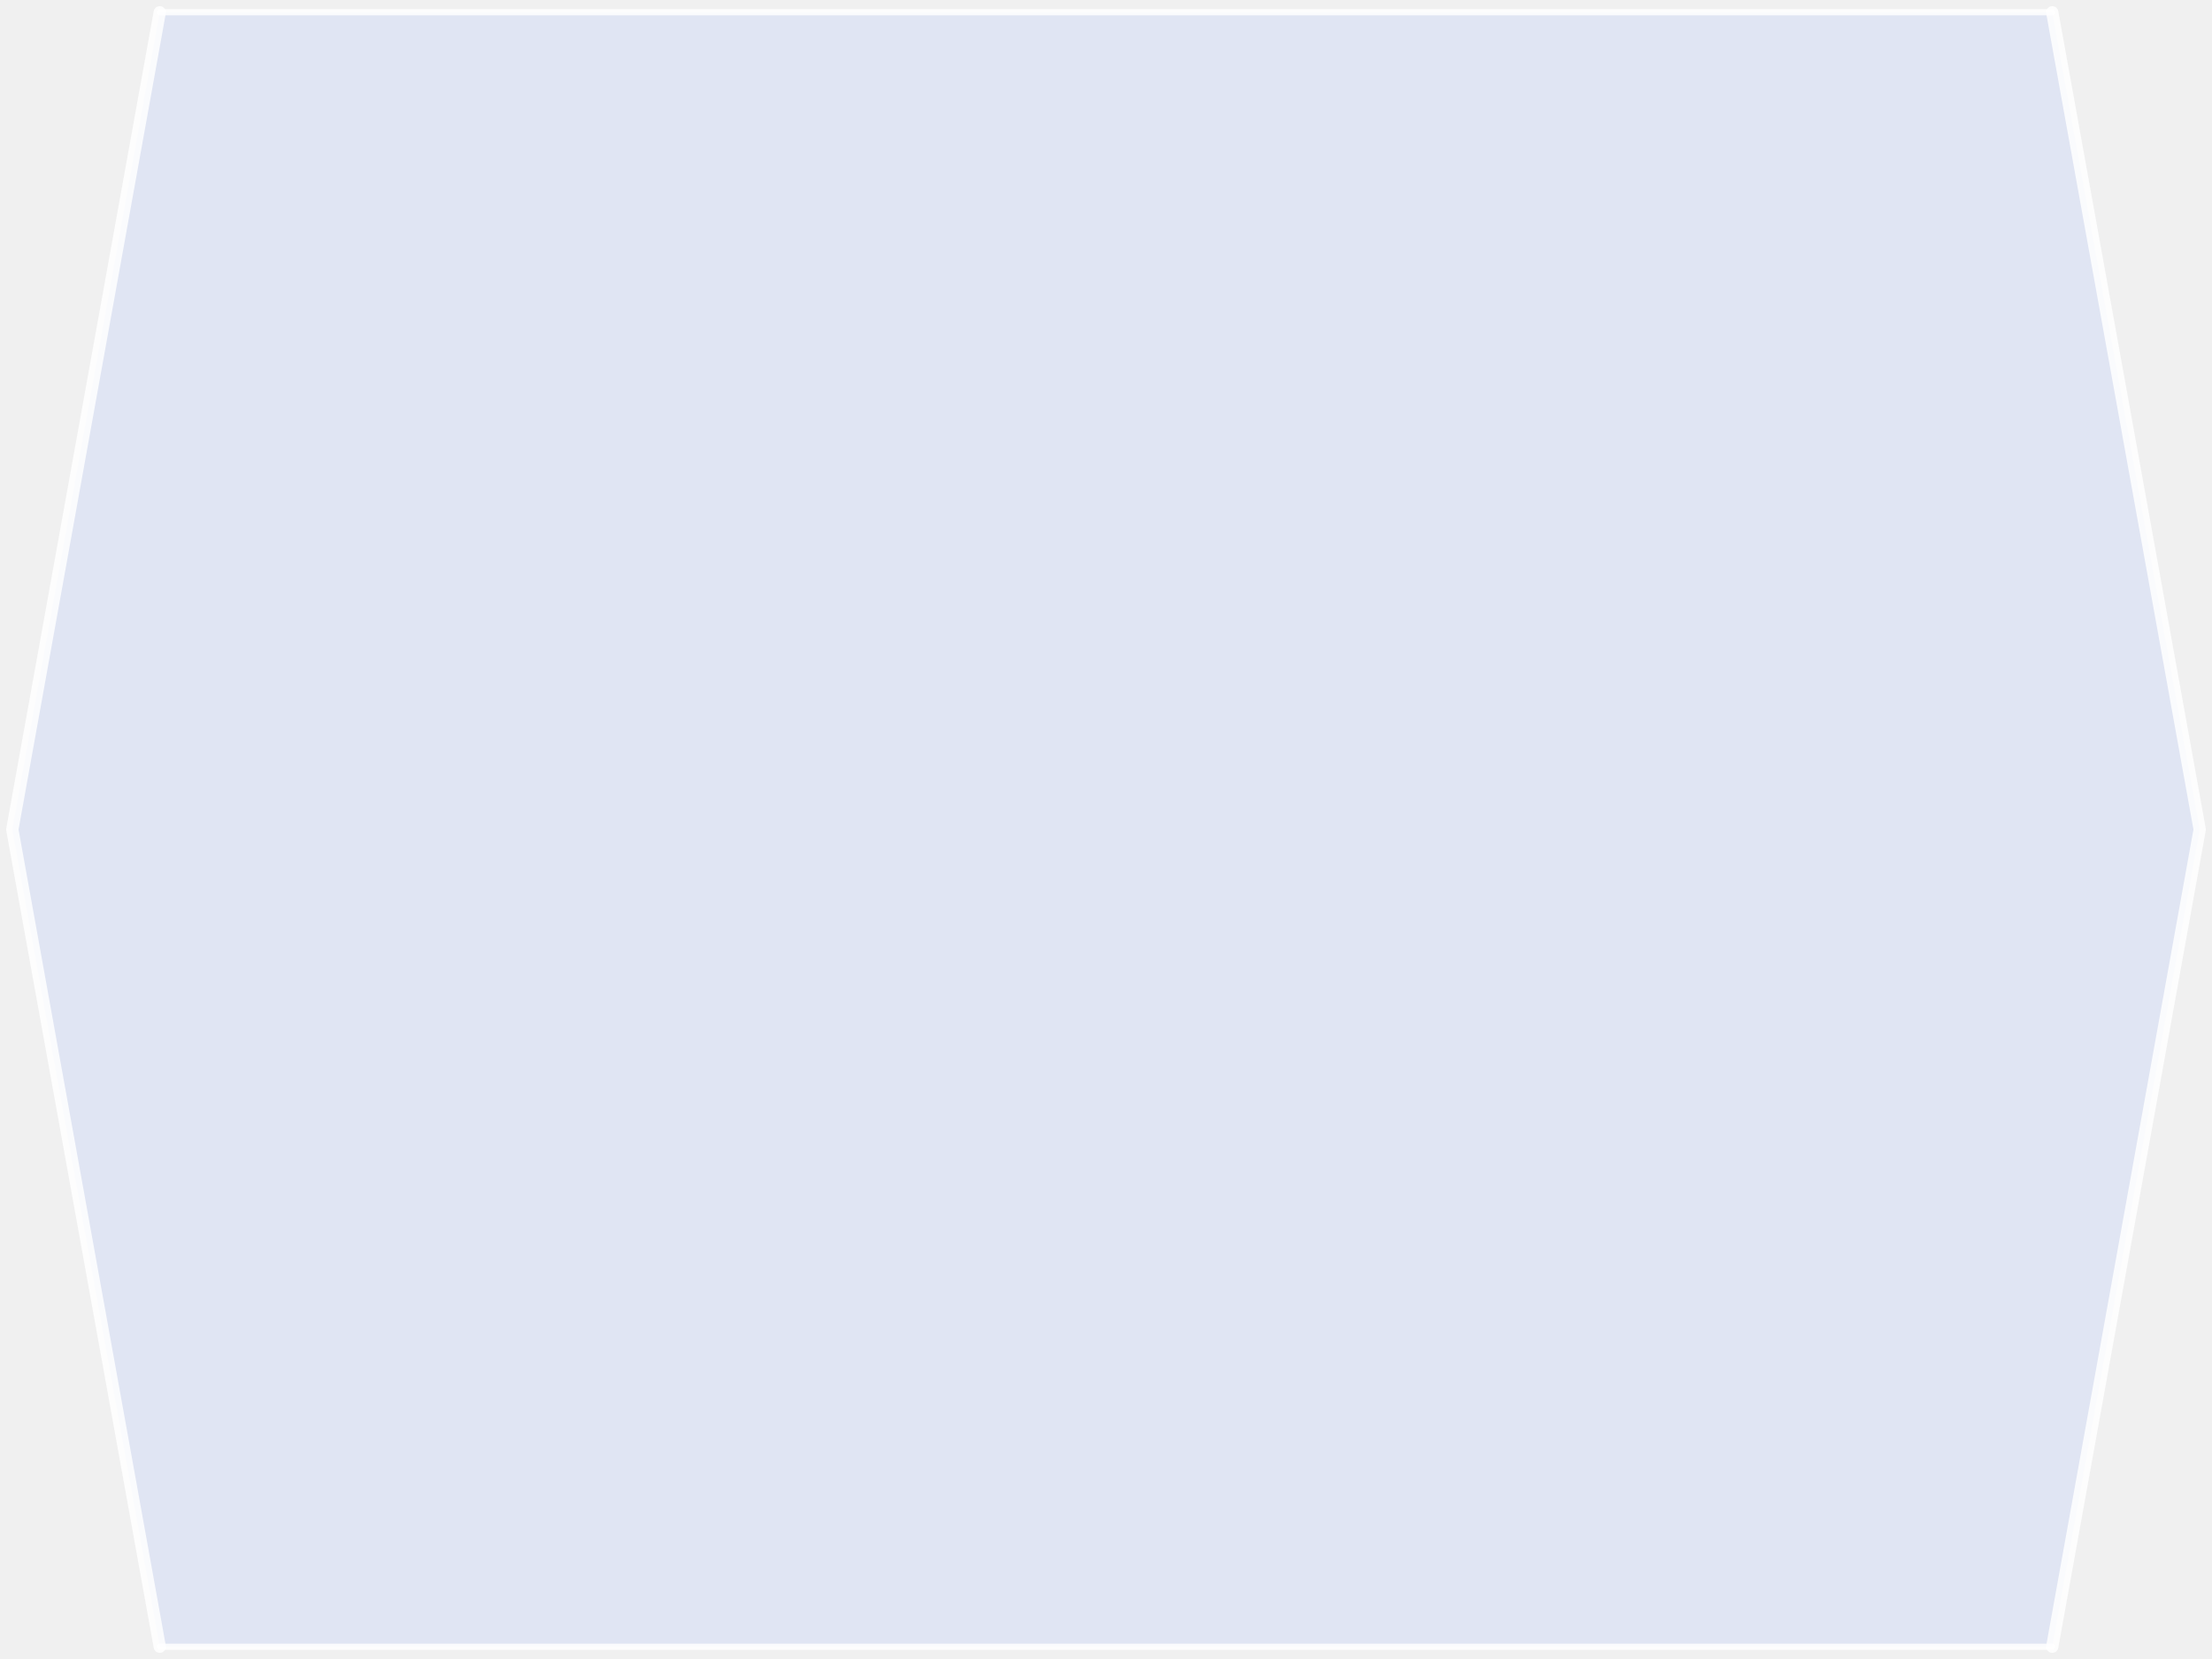
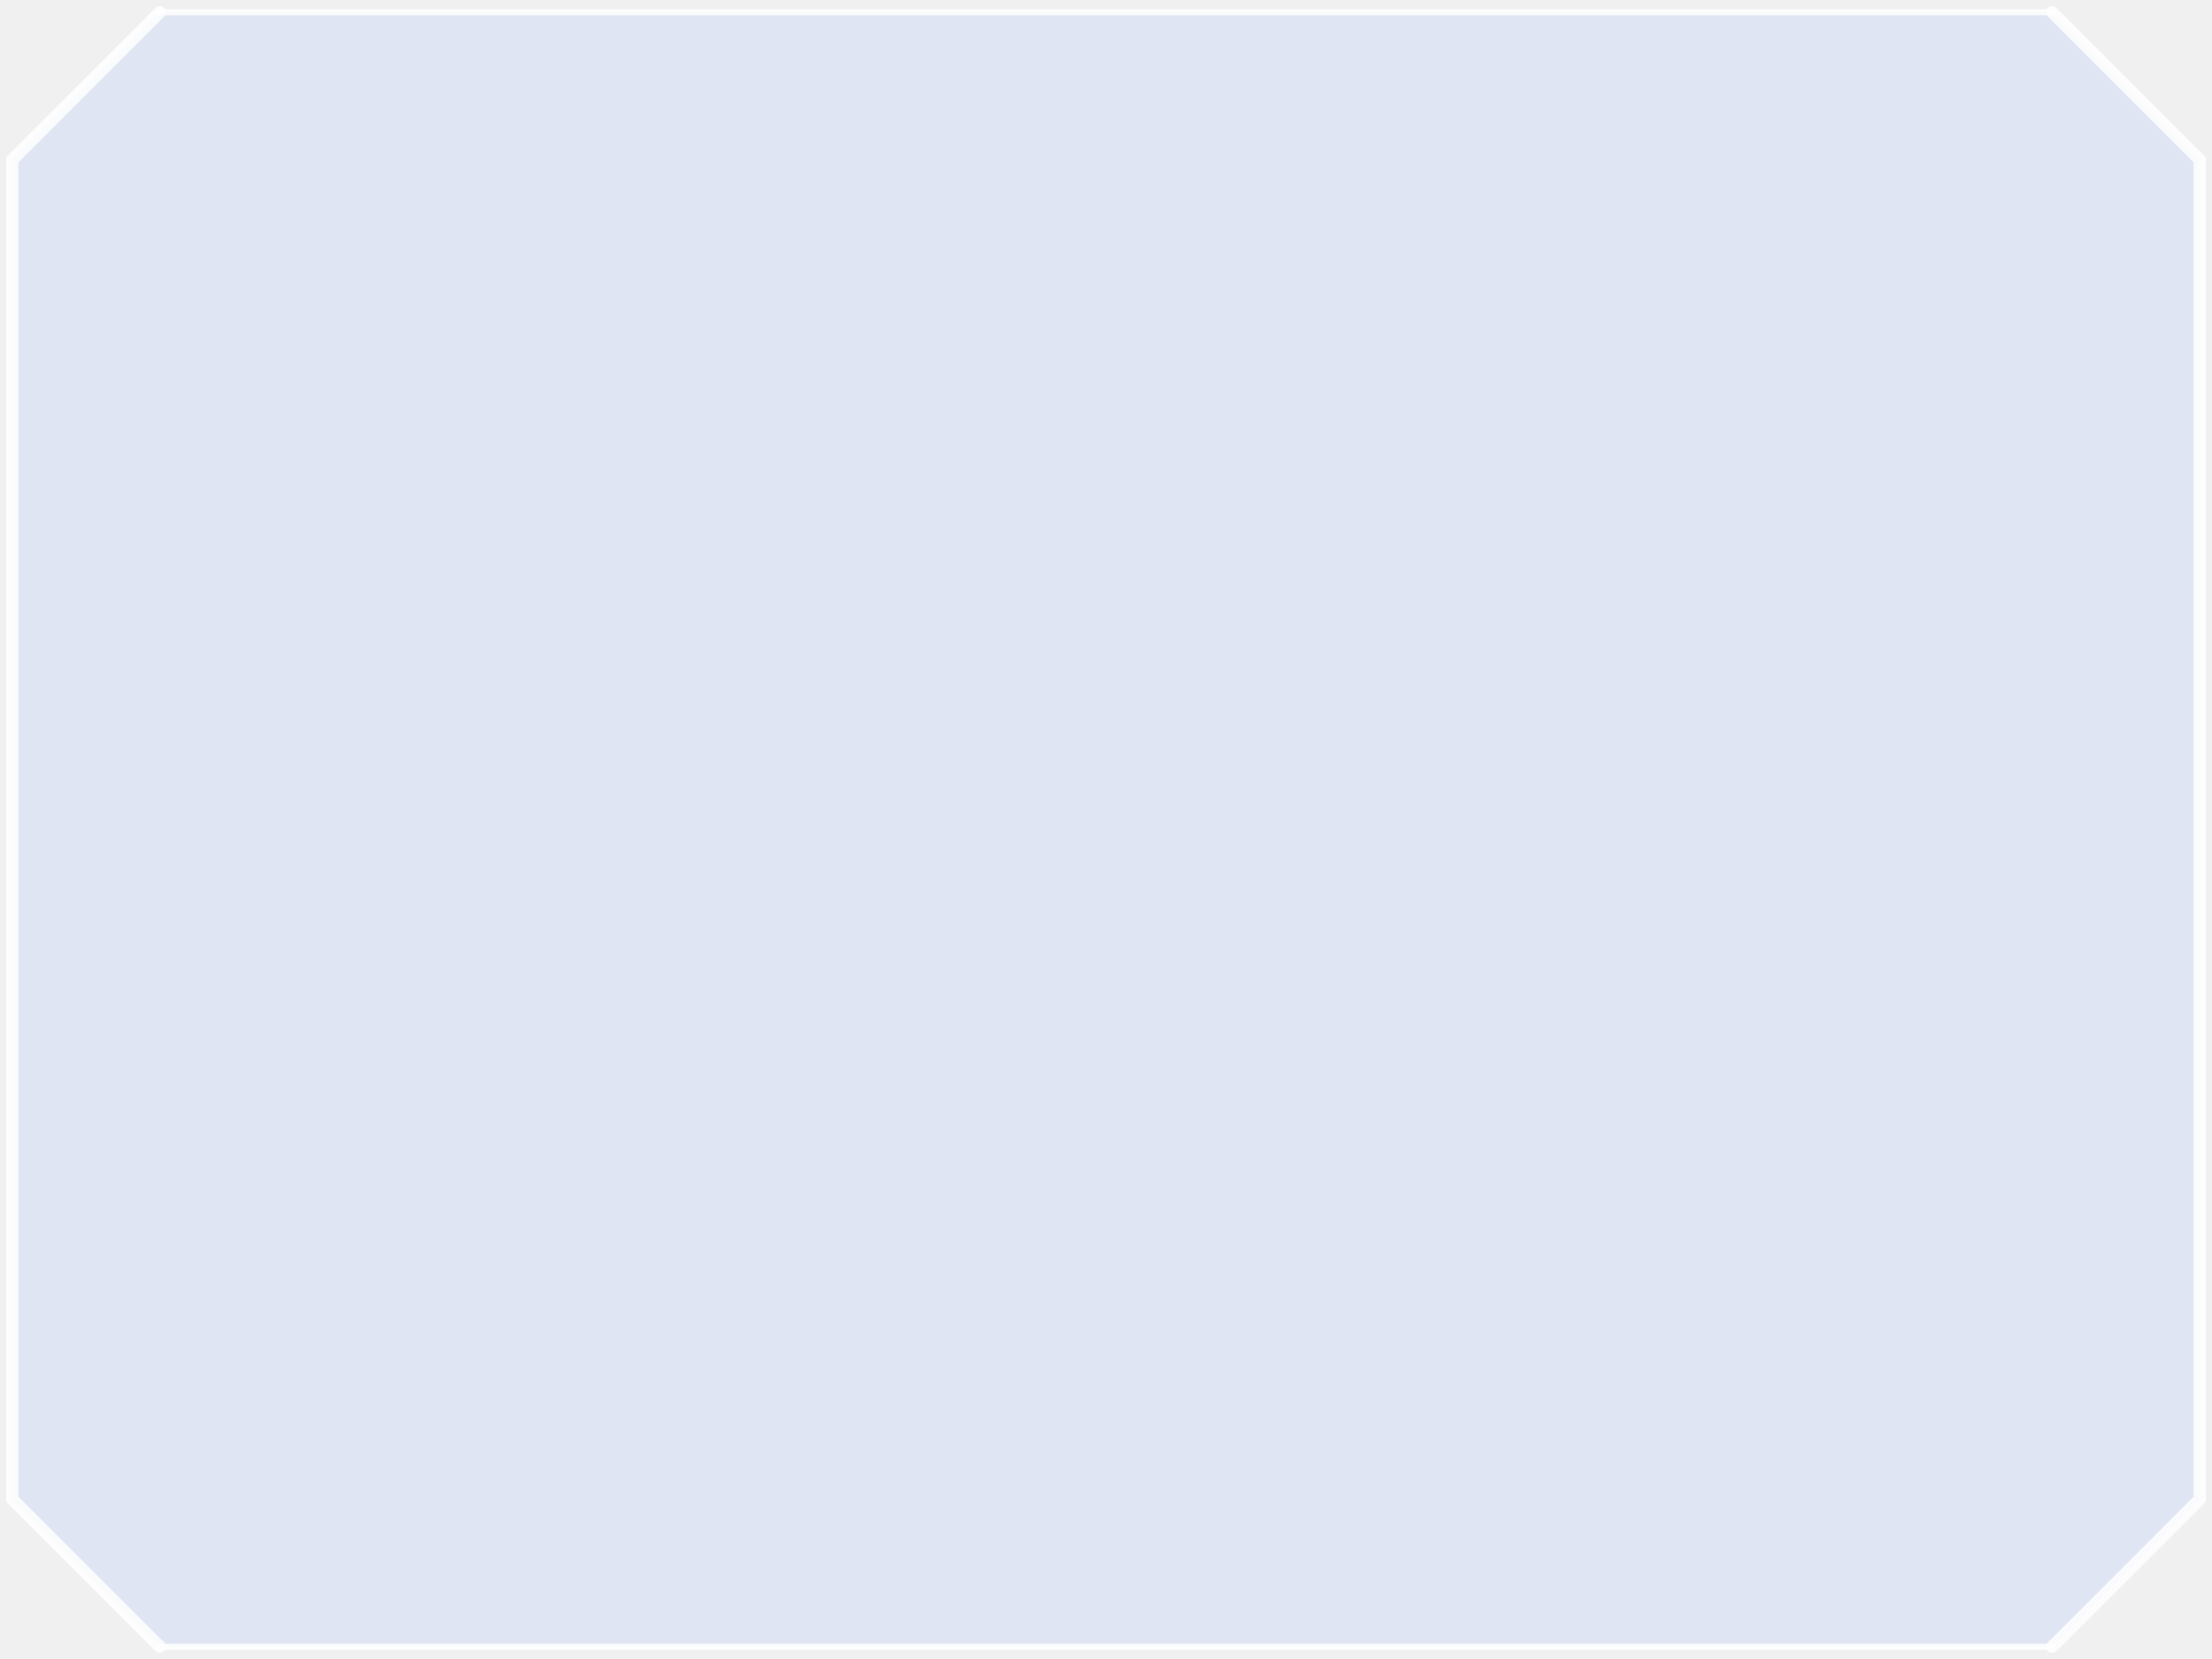
<svg xmlns="http://www.w3.org/2000/svg" width="360" height="270" viewBox="0 0 360 270" fill="none">
-   <path d="M26 2H334L358 135L334 268H26L2 135L26 2Z" fill="#CFD9F5" fill-opacity="0.48" />
+   <path d="M26 2H334L358 26V244L334 268H26L2 244V26L26 2Z" fill="#CFD9F5" fill-opacity="0.48" />
  <path d="M26 2H334M26 268H334" stroke="white" stroke-opacity="0.85" stroke-width="1" stroke-linecap="round" />
-   <path d="M26 2L2 135L26 268M334 2L358 135L334 268" stroke="white" stroke-opacity="0.85" stroke-width="2" stroke-linecap="round" stroke-linejoin="round" />
+   <path d="M26 2L2 26V244L26 268M334 2L358 26V244L334 268" stroke="white" stroke-opacity="0.85" stroke-width="2" stroke-linecap="round" stroke-linejoin="round" />
</svg>
